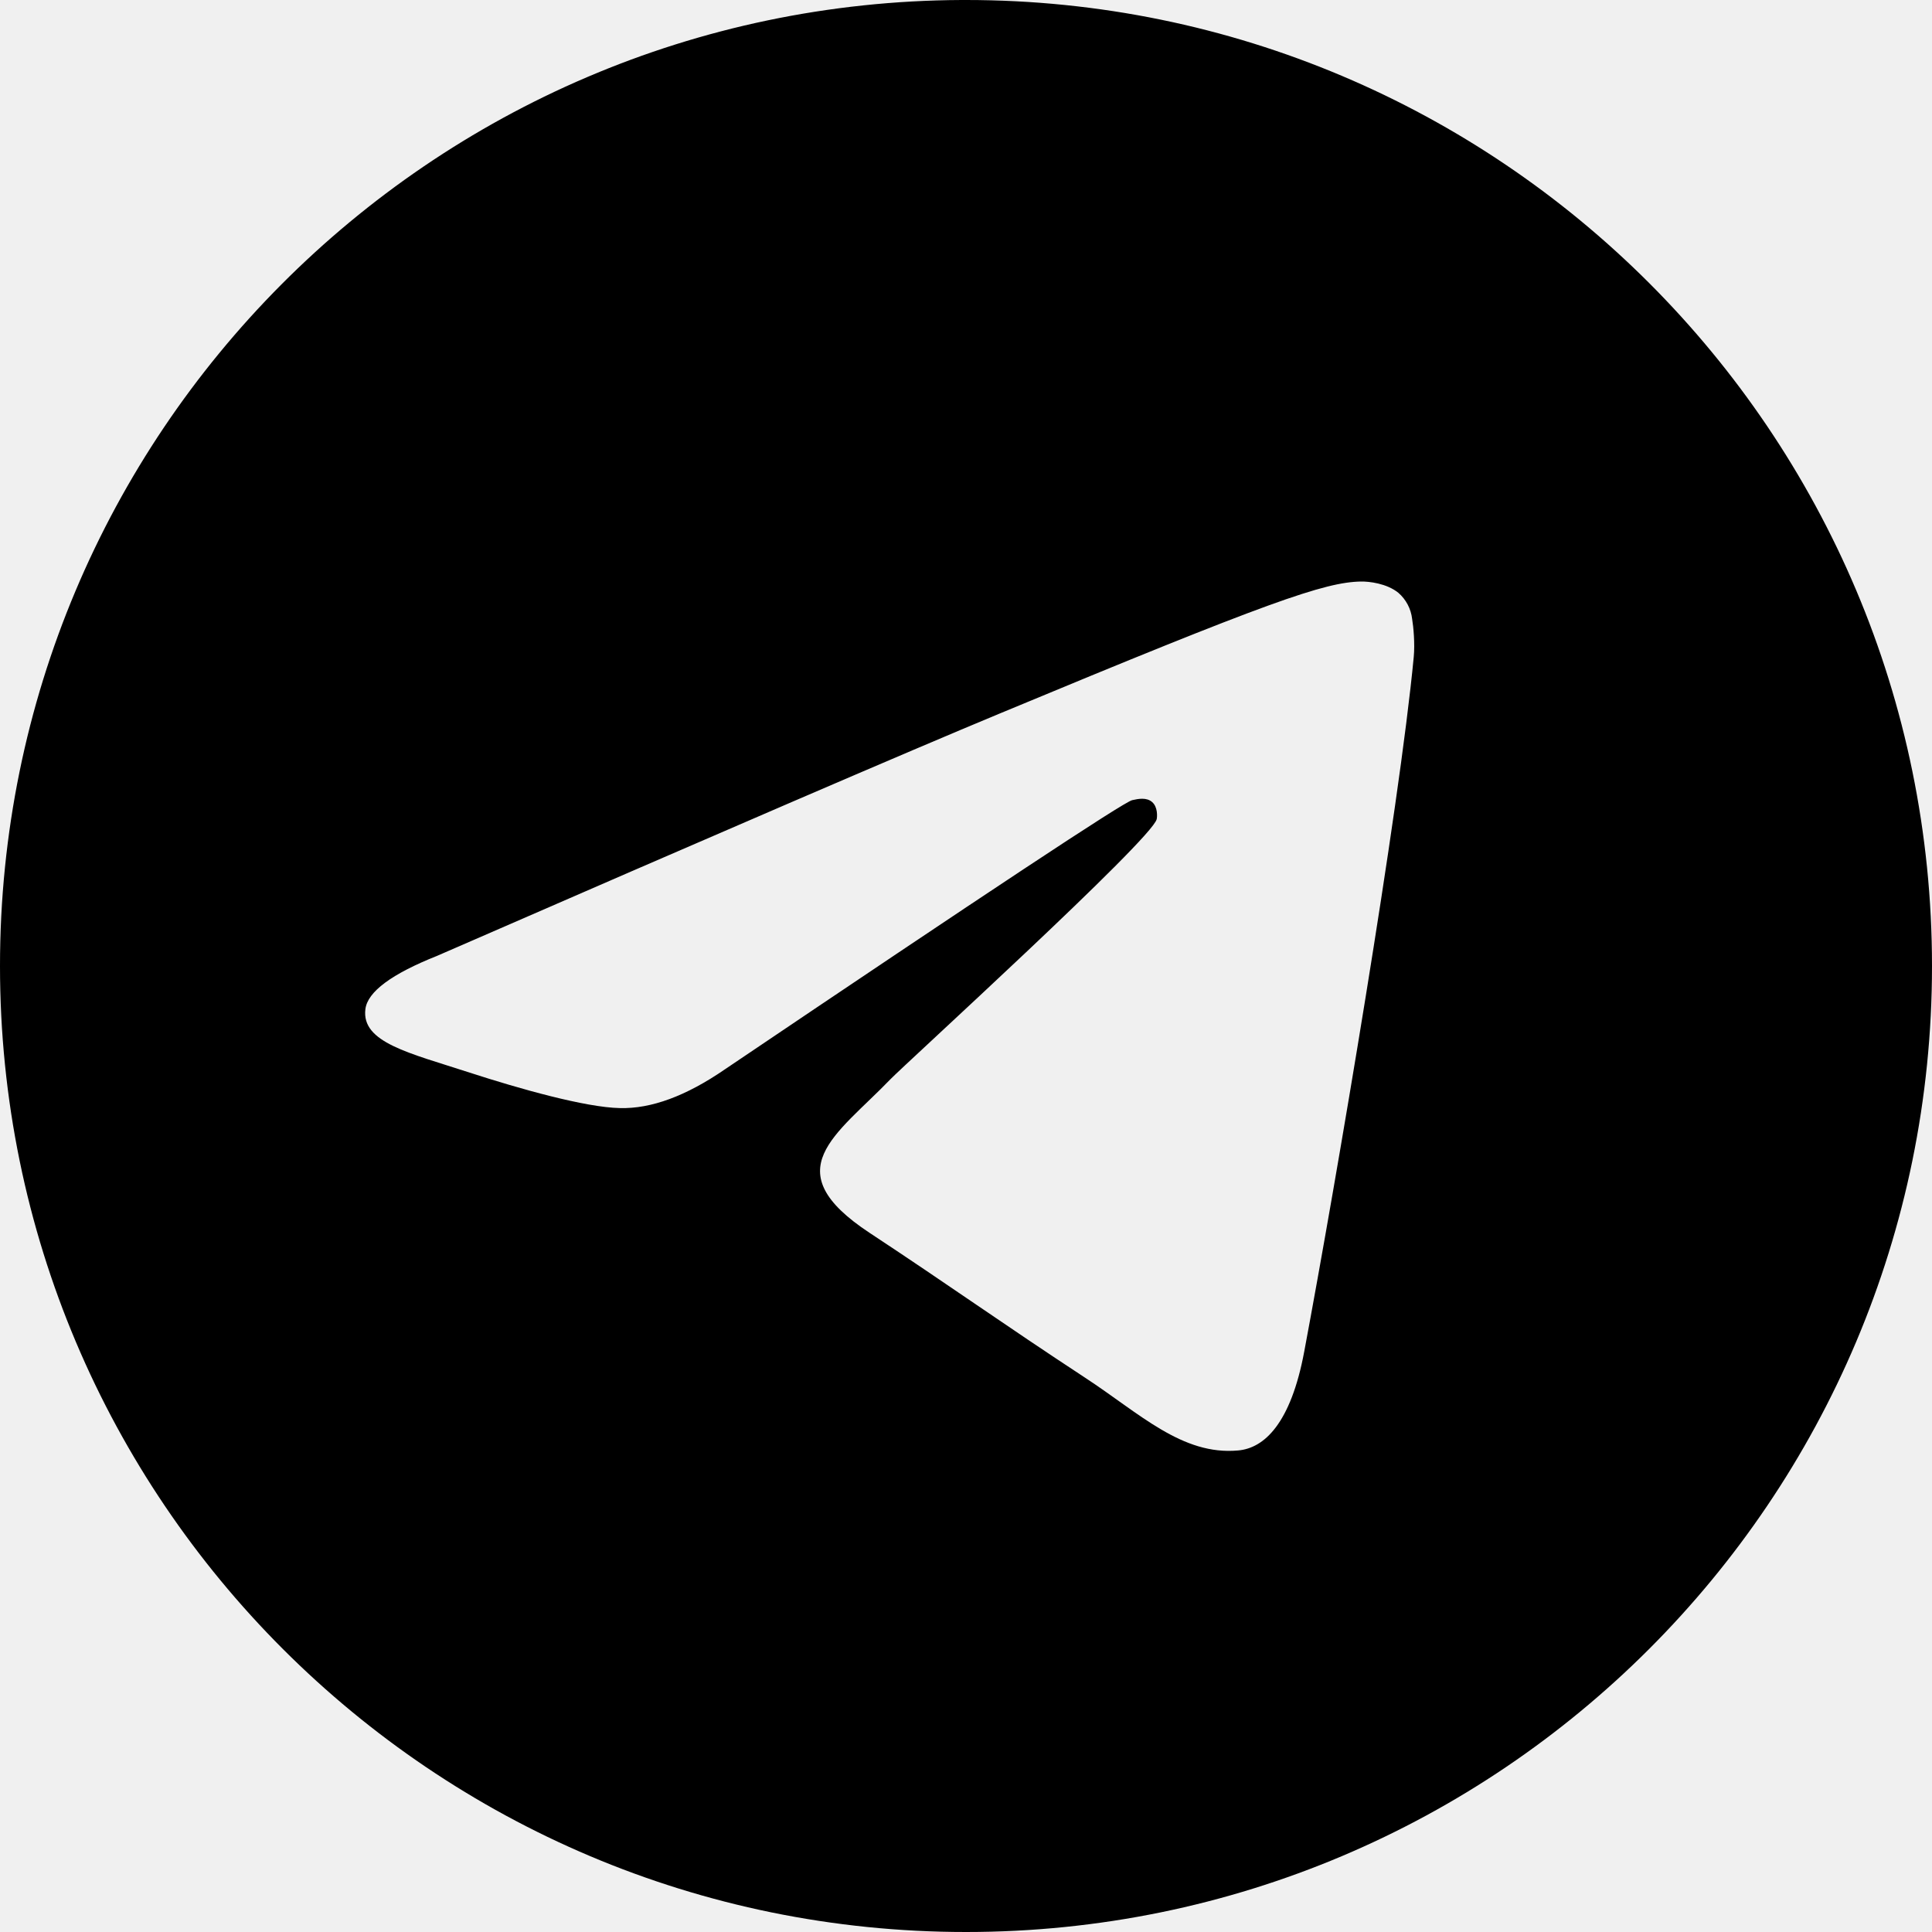
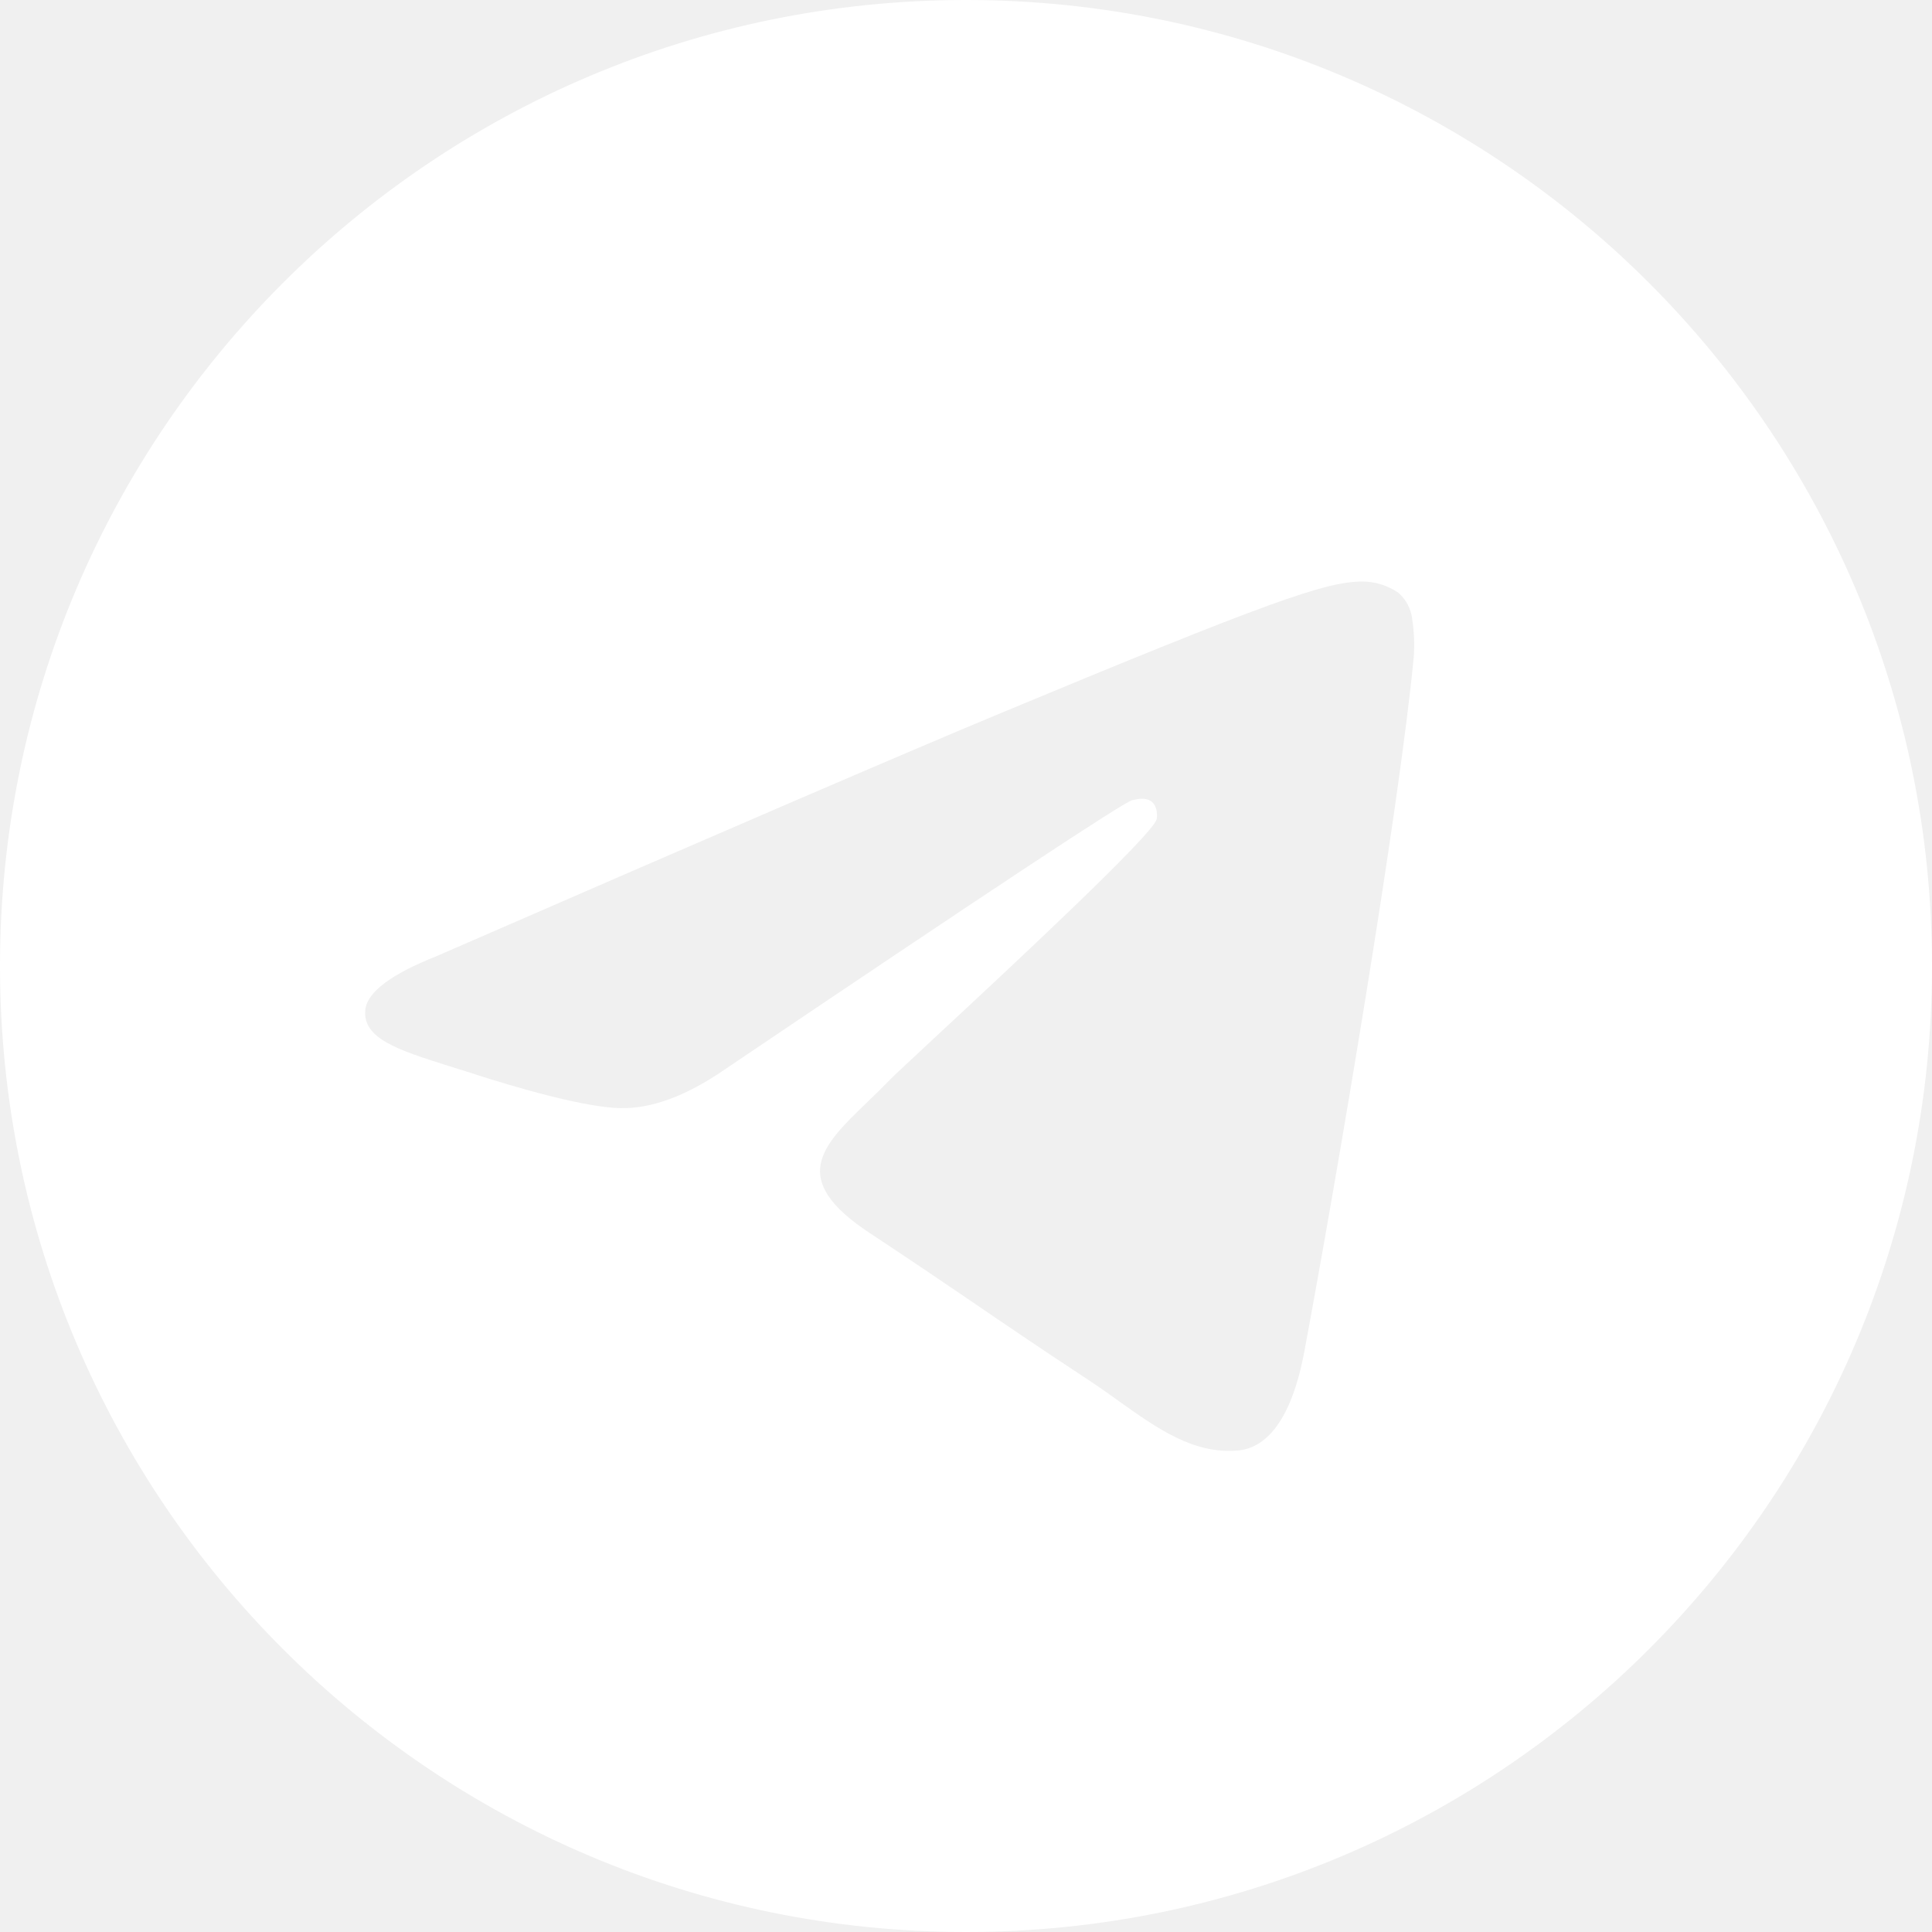
- <svg xmlns="http://www.w3.org/2000/svg" role="img" viewBox="0 0 24 24">
-   <path d="M11.944 0A12 12 0 0 0 0 12a12 12 0 0 0 12 12 12 12 0 0 0 12-12A12 12 0 0 0 12 0a12 12 0 0 0-.056 0zm4.962 7.224c.1-.002.321.023.465.14a.506.506 0 0 1 .171.325c.016.093.036.306.02.472-.18 1.898-.962 6.502-1.36 8.627-.168.9-.499 1.201-.82 1.23-.696.065-1.225-.46-1.9-.902-1.056-.693-1.653-1.124-2.678-1.8-1.185-.78-.417-1.21.258-1.91.177-.184 3.247-2.977 3.307-3.23.007-.032.014-.15-.056-.212s-.174-.041-.249-.024c-.106.024-1.793 1.14-5.061 3.345-.48.33-.913.49-1.302.48-.428-.008-1.252-.241-1.865-.44-.752-.245-1.349-.374-1.297-.789.027-.216.325-.437.893-.663 3.498-1.524 5.83-2.529 6.998-3.014 3.332-1.386 4.025-1.627 4.476-1.635z" />
+ <svg xmlns="http://www.w3.org/2000/svg" width="16" height="16" fill="#fff" class="bi bi-telegram" viewBox="0 0 16 16">
+   <path d="M16 8A8 8 0 1 1 0 8a8 8 0 0 1 16 0M8.287 5.906q-1.168.486-4.666 2.01-.567.225-.595.442c-.03.243.275.339.69.47l.175.055c.408.133.958.288 1.243.294q.39.01.868-.32 3.269-2.206 3.374-2.23c.05-.012.12-.026.166.016s.042.12.037.141c-.03.129-1.227 1.241-1.846 1.817-.193.18-.33.307-.358.336a8 8 0 0 1-.188.186c-.38.366-.664.64.015 1.088.327.216.589.393.85.571.284.194.568.387.936.629q.14.092.27.187c.331.236.63.448.997.414.214-.02.435-.22.547-.82.265-1.417.786-4.486.906-5.751a1.4 1.4 0 0 0-.013-.315.34.34 0 0 0-.114-.217.53.53 0 0 0-.31-.093c-.3.005-.763.166-2.984 1.09" />
</svg>
